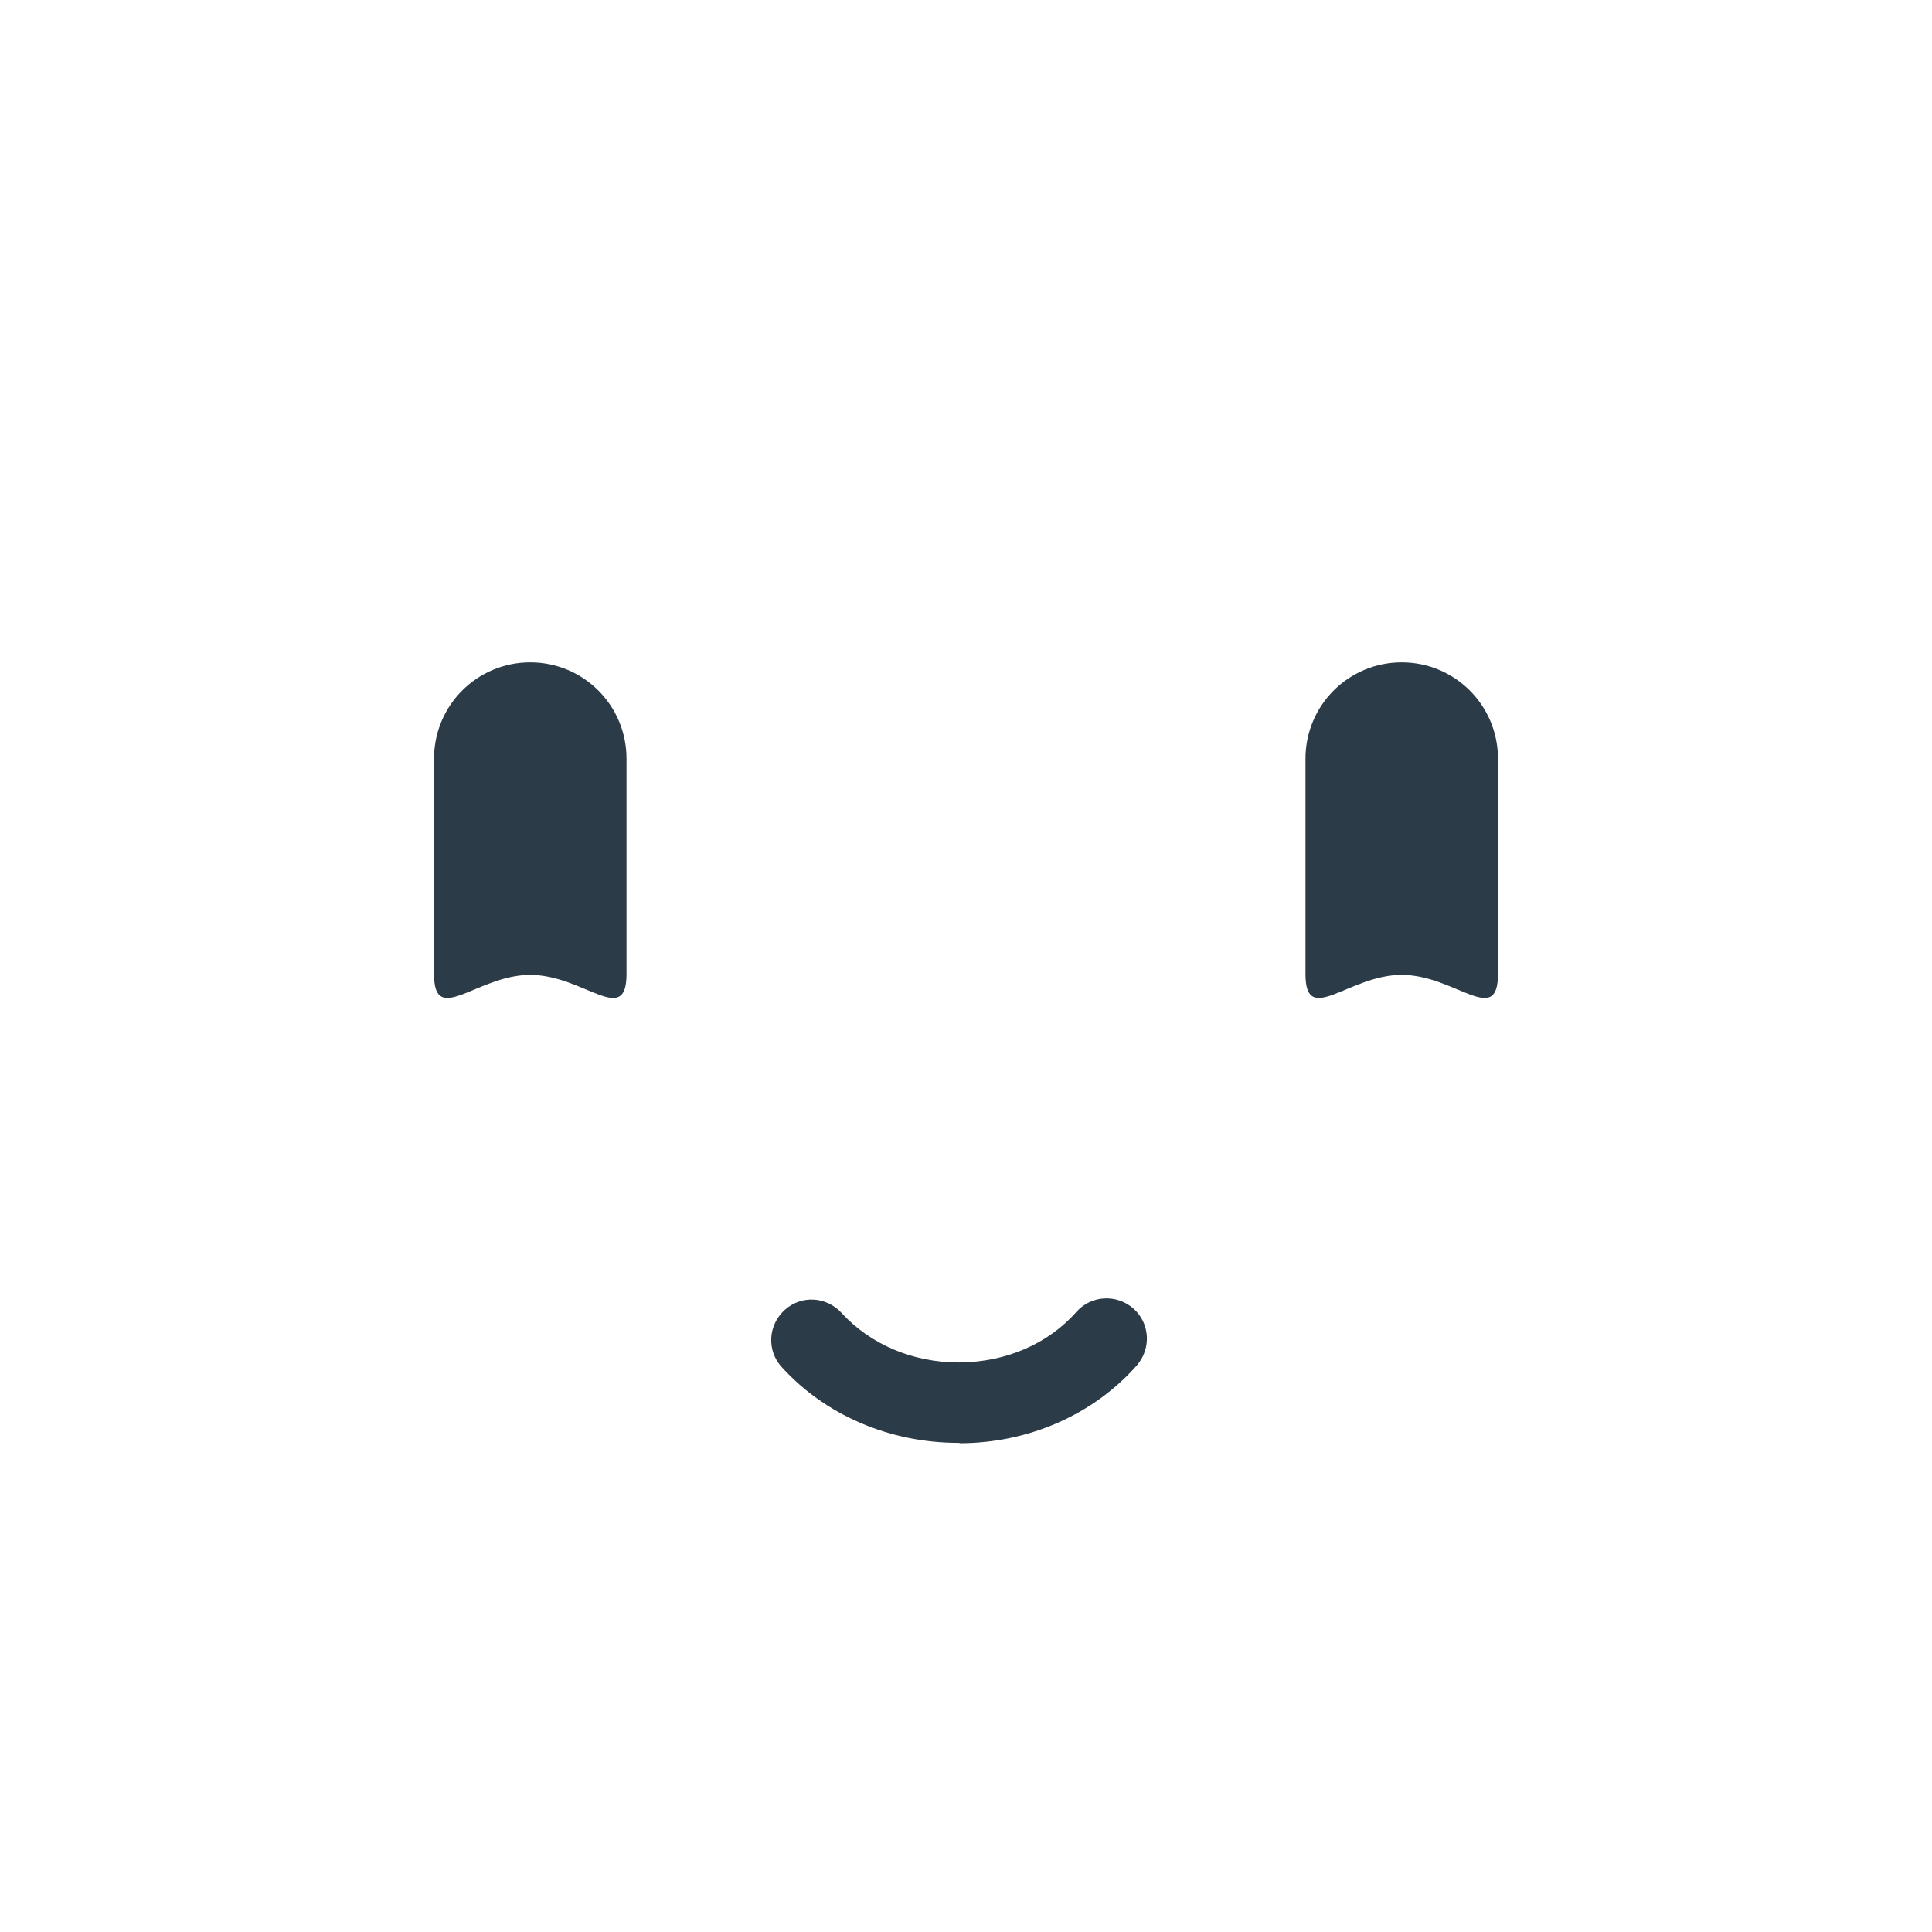
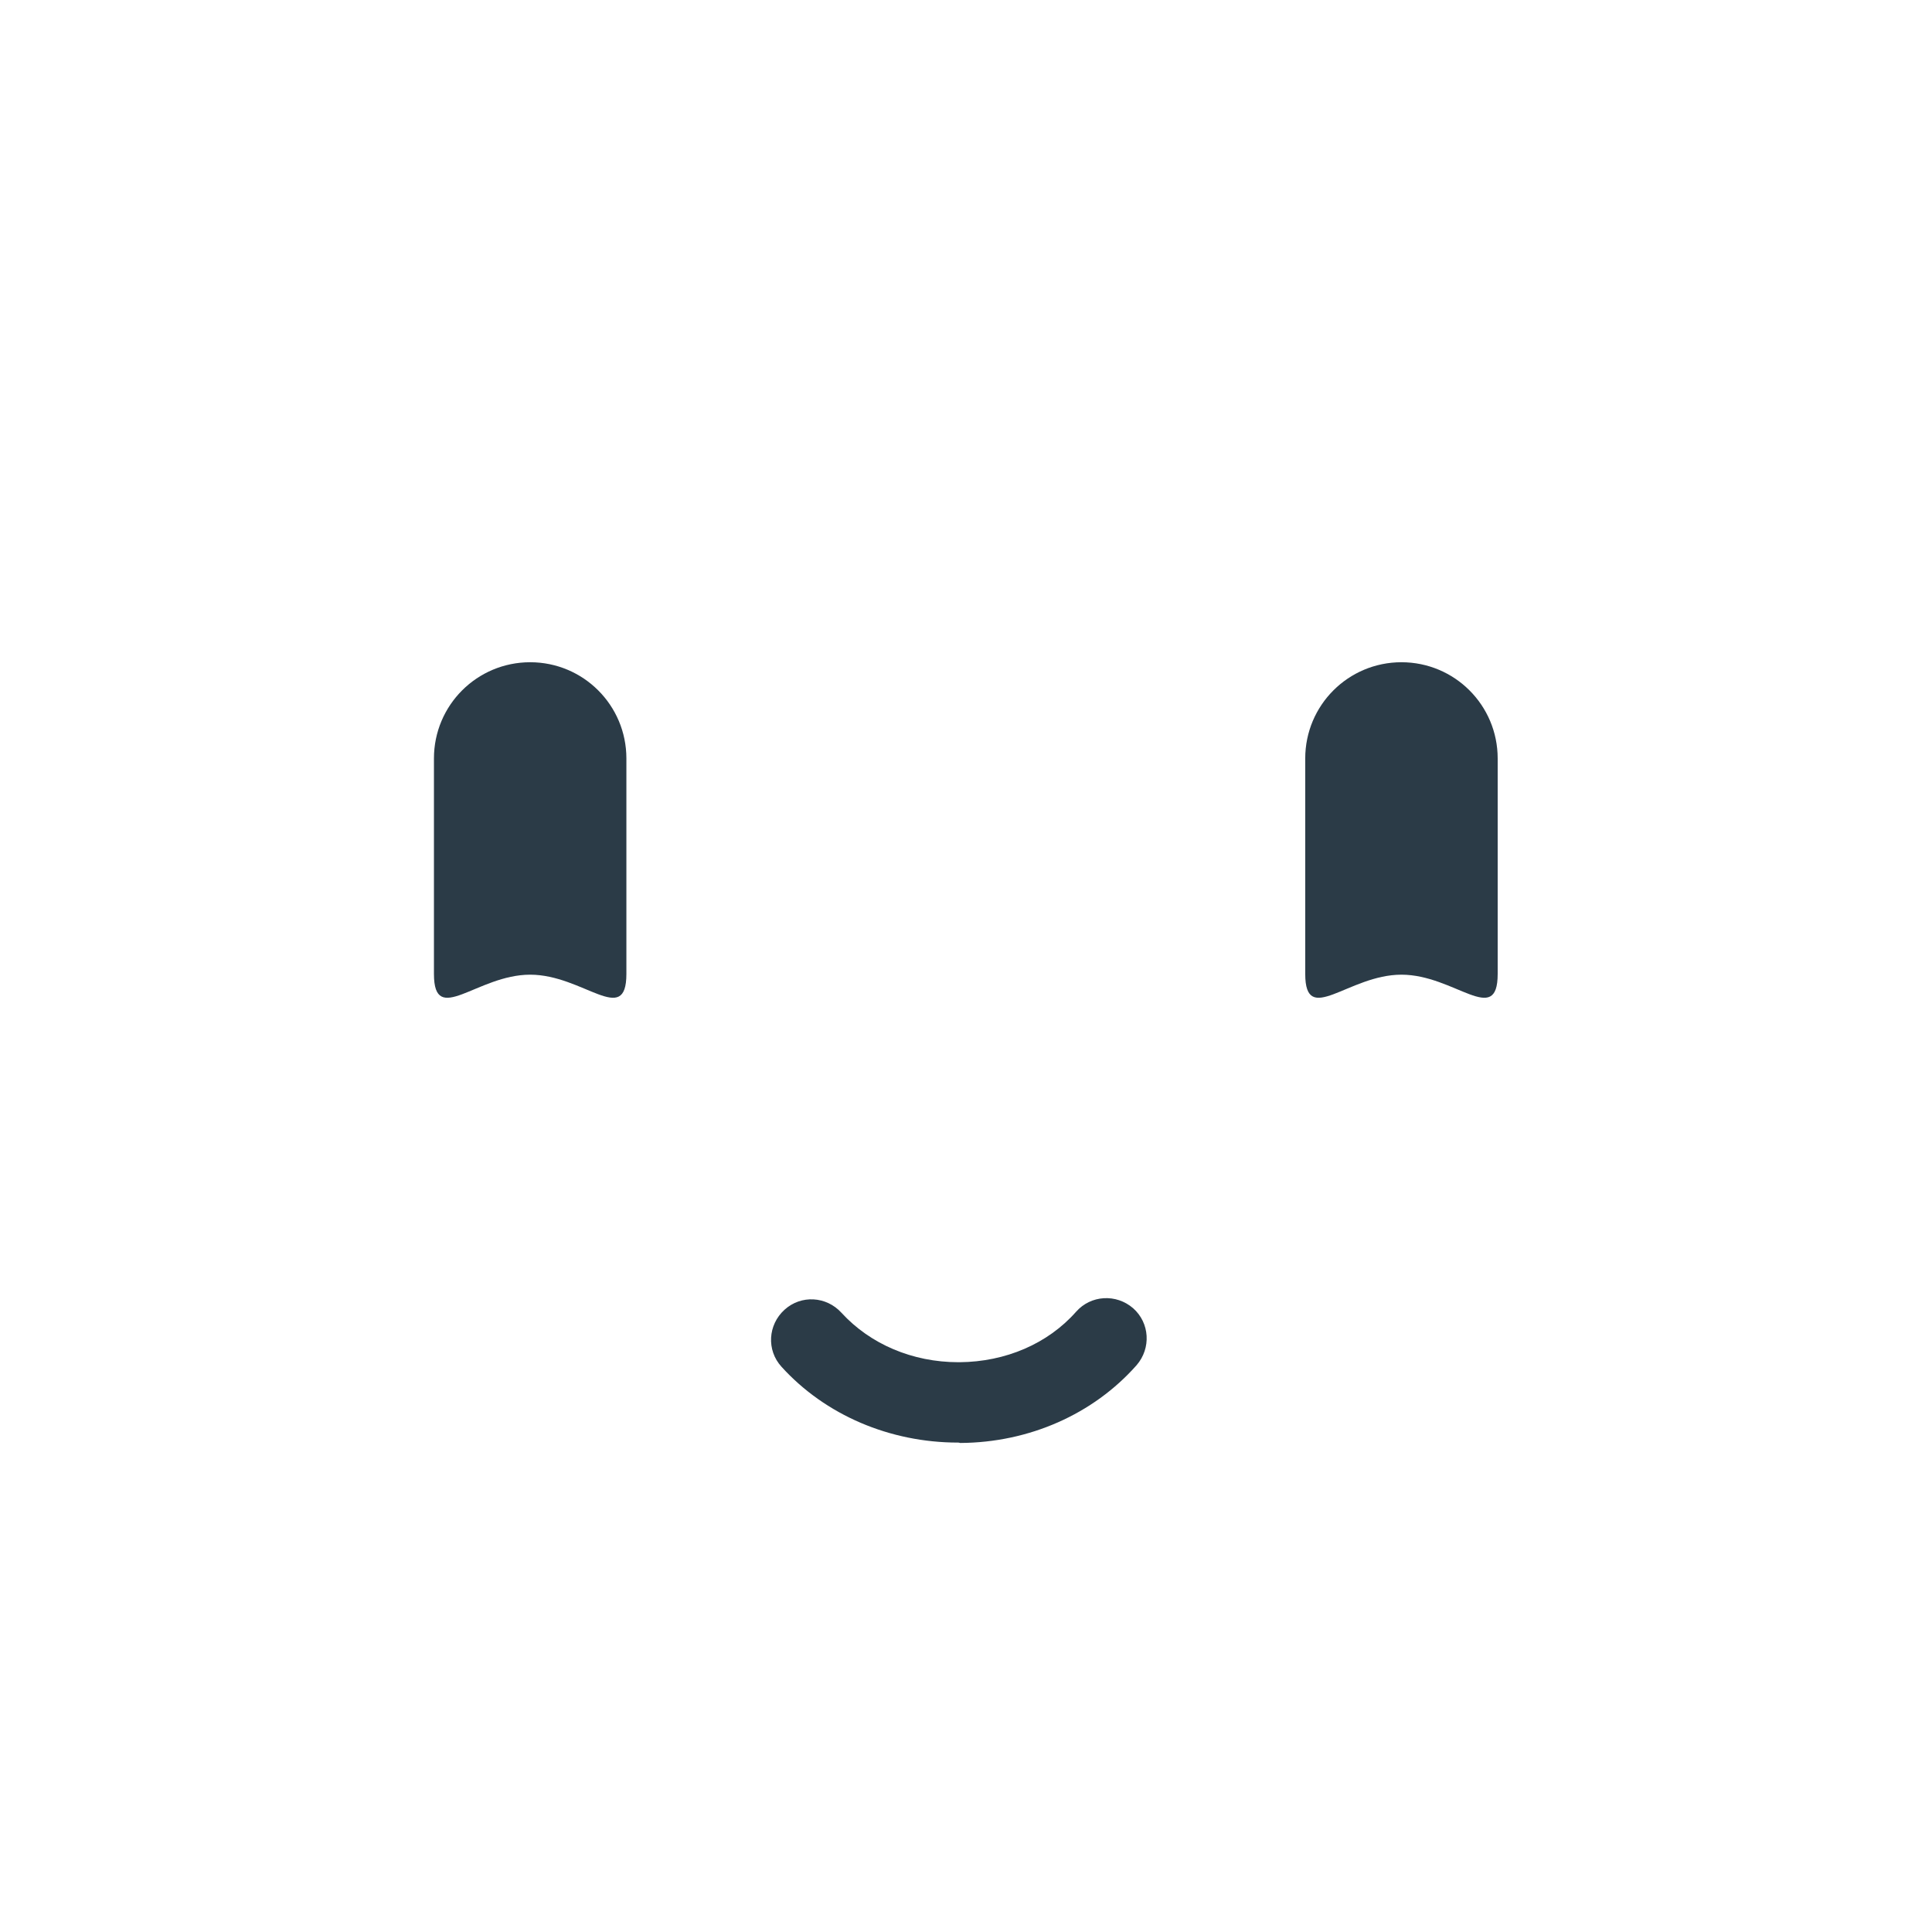
- <svg xmlns="http://www.w3.org/2000/svg" version="1.1" baseProfile="tiny" id="Layer_1" x="0px" y="0px" width="511.9px" height="511.9px" viewBox="0 0 511.9 511.9" xml:space="preserve">
+ <svg xmlns="http://www.w3.org/2000/svg" version="1.1" baseProfile="tiny" id="Layer_1" x="0px" y="0px" width="512px" height="512px" viewBox="0 0 512 512" xml:space="preserve">
  <path fill="#2B3B47" d="M371.4,175.5c14.1,0,25.5,11.4,25.5,25.5v57.1c0,14.1-11.4,0.2-25.5,0.2l0,0c-14.1,0-25.5,13.9-25.5-0.2V201  C345.9,186.9,357.3,175.5,371.4,175.5L371.4,175.5z" />
  <path fill="#2B3B47" d="M140.5,175.5c14.1,0,25.5,11.4,25.5,25.5v57.1c0,14.1-11.4,0.2-25.5,0.2l0,0c-14.1,0-25.5,13.9-25.5-0.2V201  C115,186.9,126.4,175.5,140.5,175.5L140.5,175.5z" />
  <path fill="#2B3B47" d="M253.9,382.3c-18.1,0-35.2-7.3-46.8-20.1c-4-4.4-3.6-11.1,0.8-15.1c4.4-4,11.1-3.6,15.1,0.8  c7.6,8.3,18.8,13.1,31,13.1c0.1,0,0.2,0,0.3,0c12.2-0.1,23.4-4.9,30.9-13.4c3.9-4.4,10.6-4.8,15.1-0.9c4.4,3.9,4.8,10.6,0.9,15.1  c-11.5,13-28.5,20.5-46.7,20.6C254.1,382.3,254,382.3,253.9,382.3z" />
</svg>
